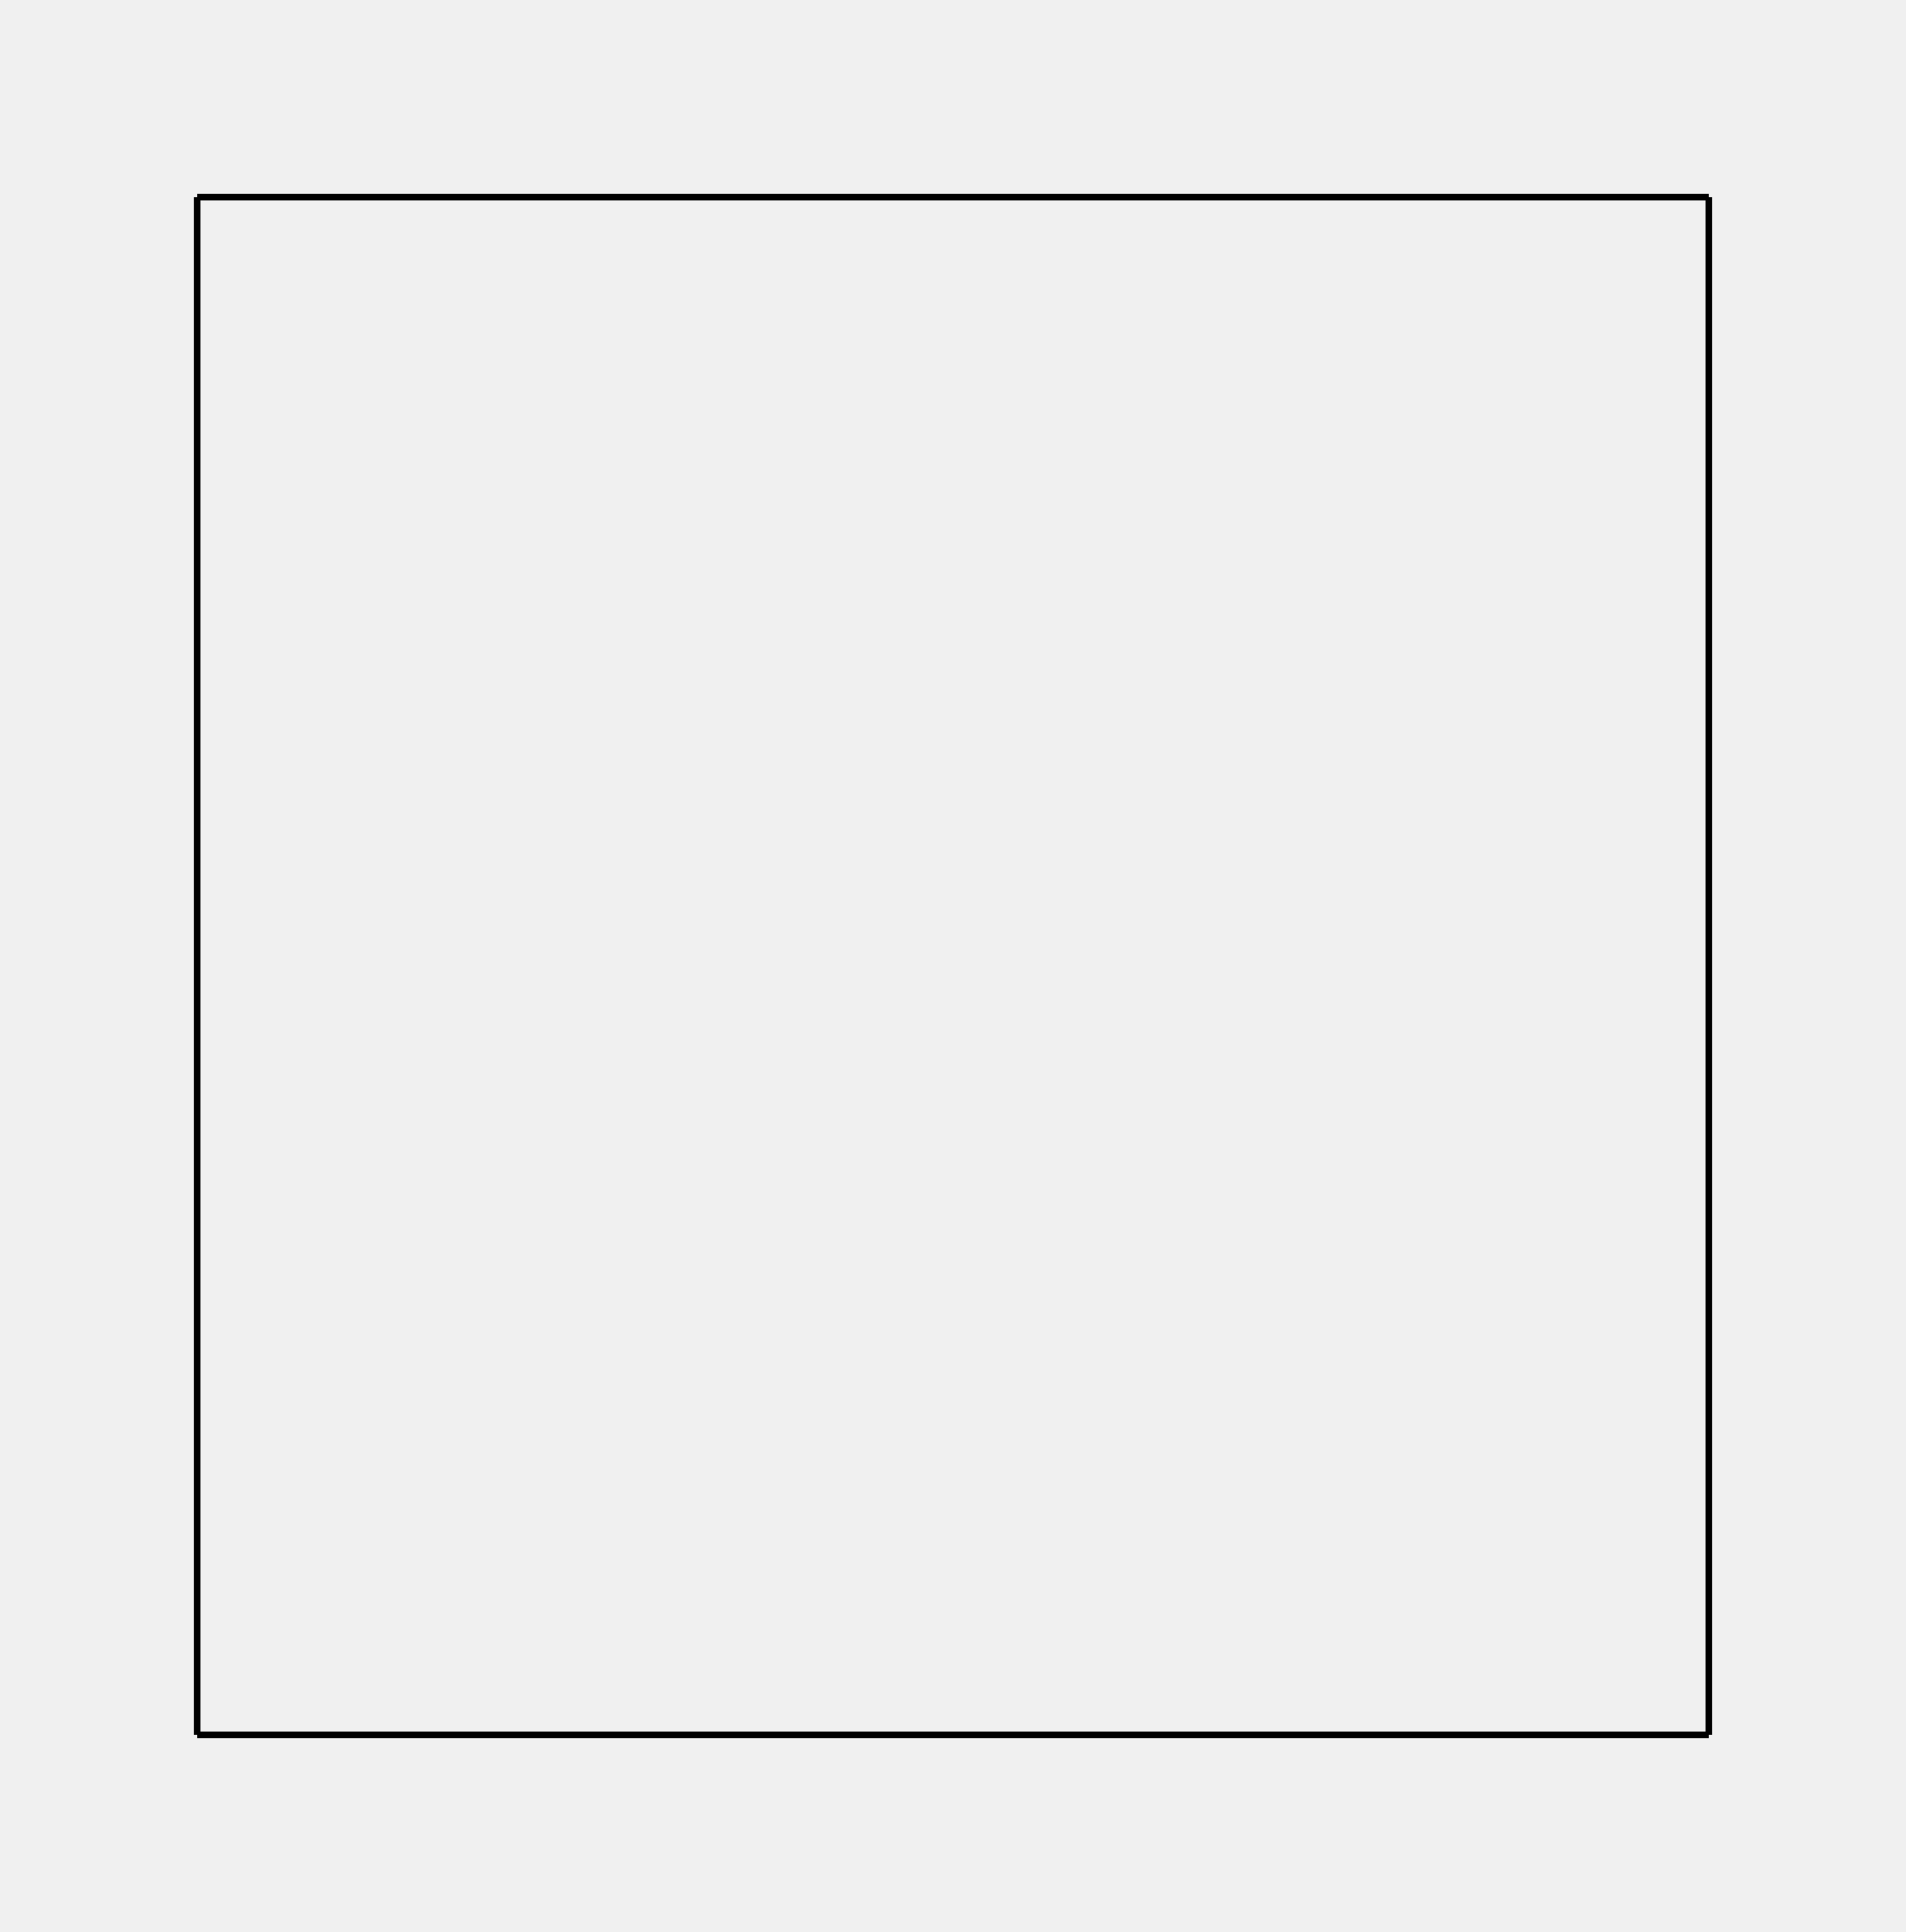
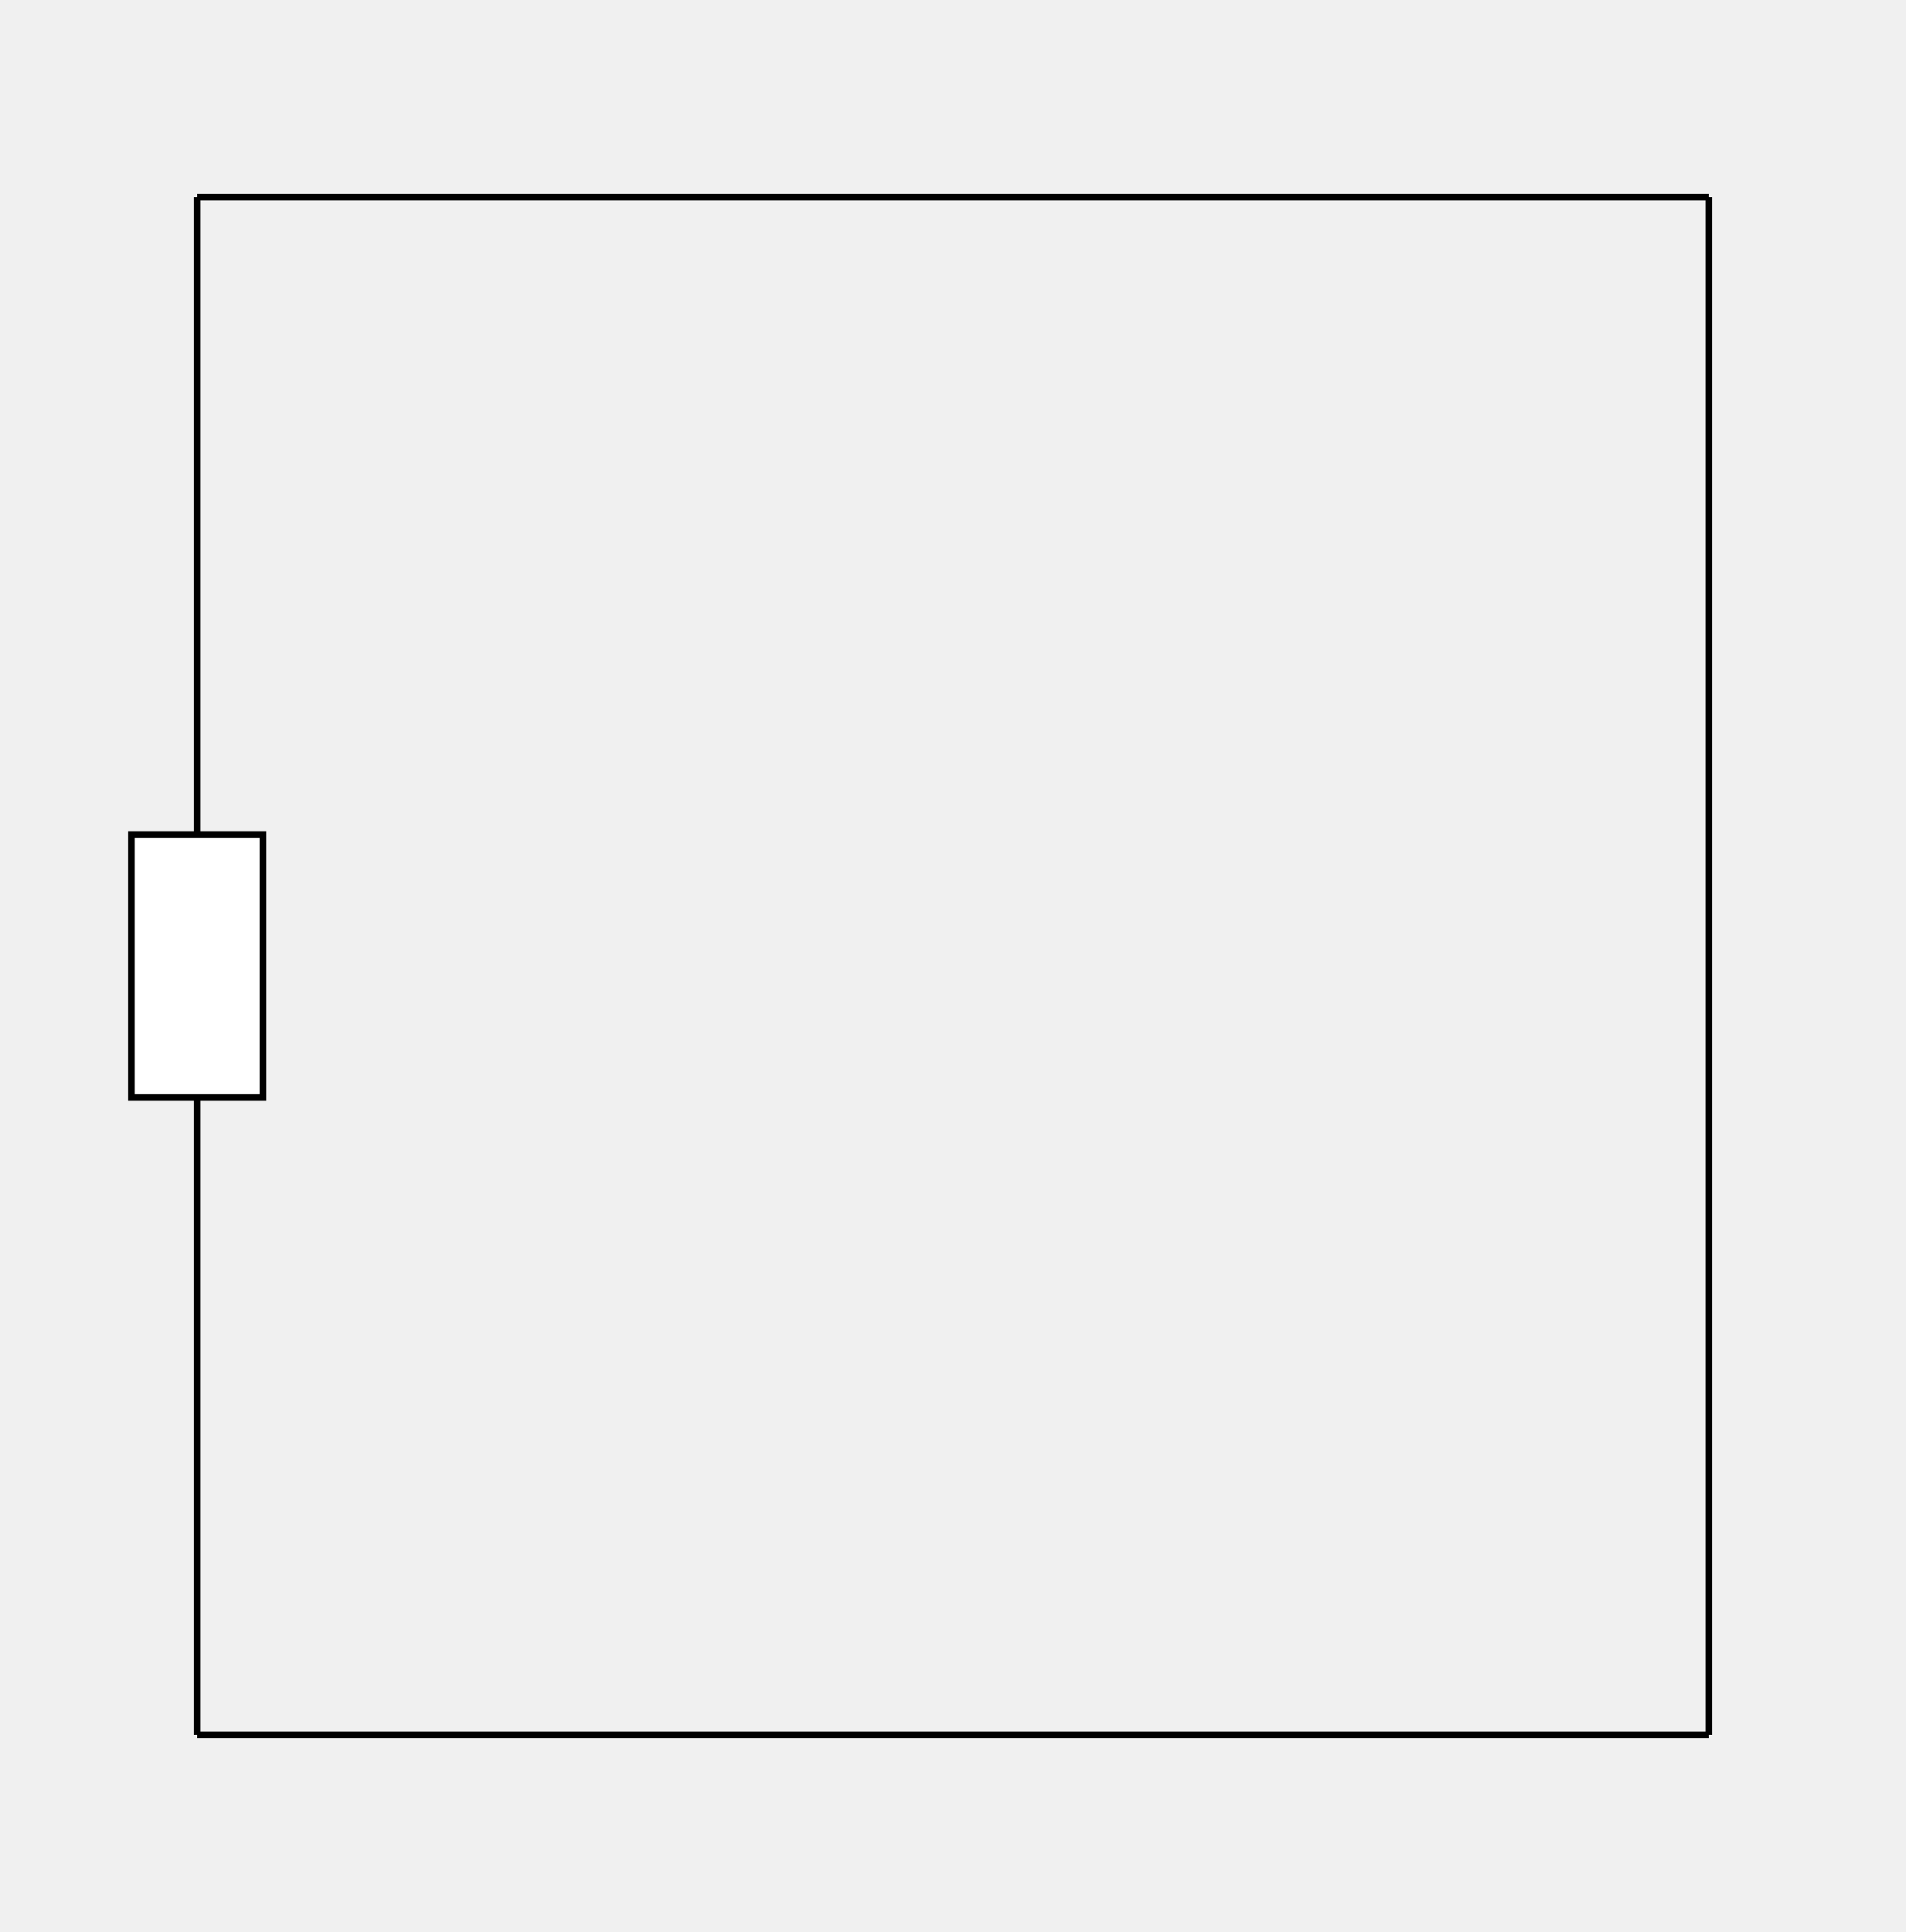
<svg xmlns="http://www.w3.org/2000/svg" version="1.1" baseProfile="full" viewBox="186 186 290 294">
  <g>
    <g>
      <path fill="none" d="M 446 450 L 446 333" stroke="#000000" />
    </g>
    <g>
      <path fill="none" d="M 216 333 L 216 216" stroke="#000000" />
    </g>
    <g>
      <path fill="none" d="M 446 216 L 446 333" stroke="#000000" />
    </g>
    <g>
      <path fill="none" d="M 446 216 L 216 216" stroke="#000000" />
    </g>
    <g>
      <path fill="none" d="M 216 450 L 446 450" stroke="#000000" />
    </g>
    <g>
      <path fill="none" d="M 216 450 L 216 333" stroke="#000000" />
    </g>
  </g>
+   <g>
+     <rect x="206" y="313" width="20" height="40" style="fill:#ffffff;stroke:#000000;stroke-width:1" />
+   </g>
</svg>
